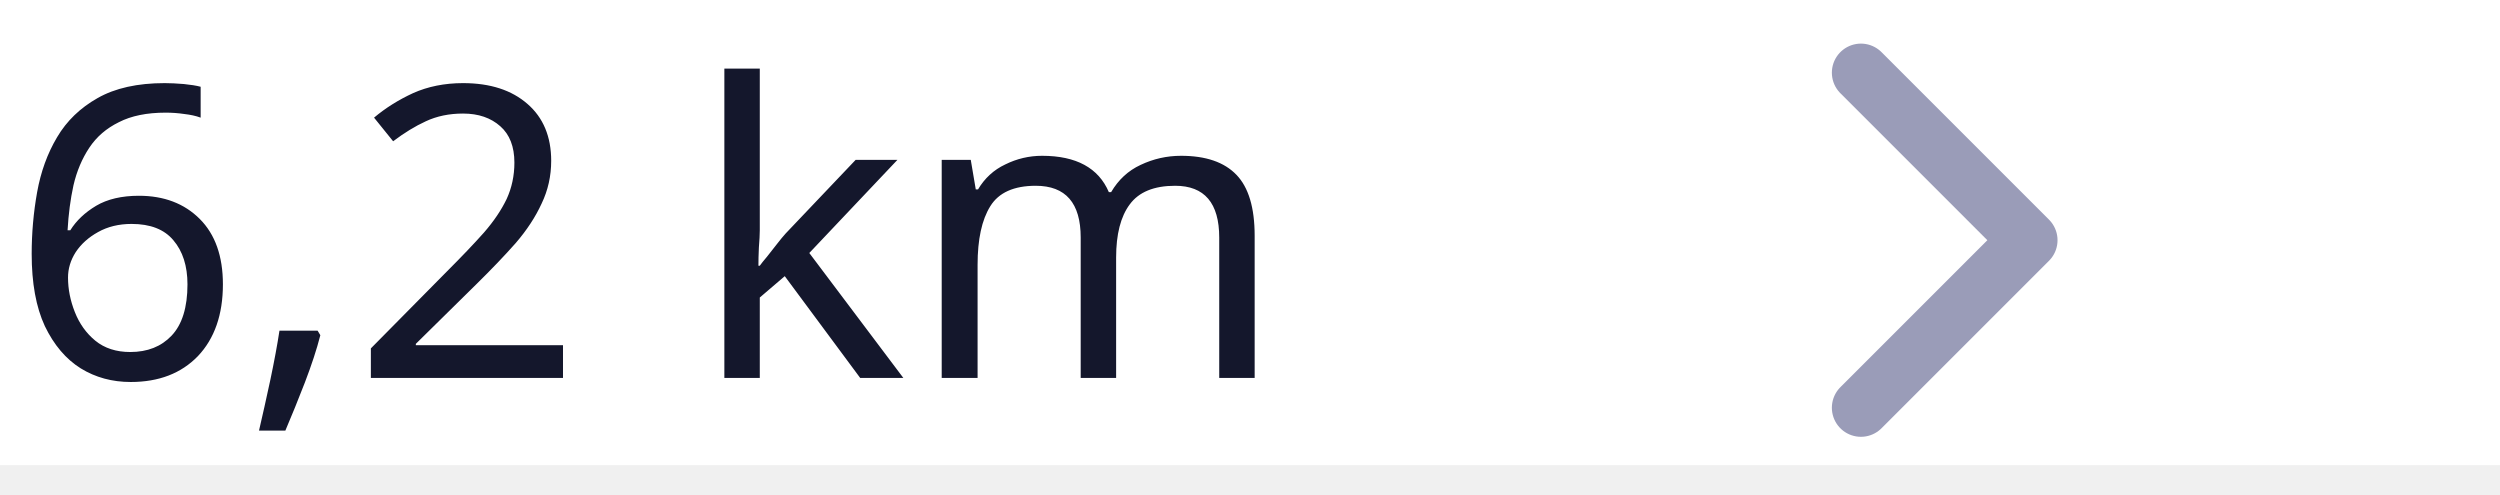
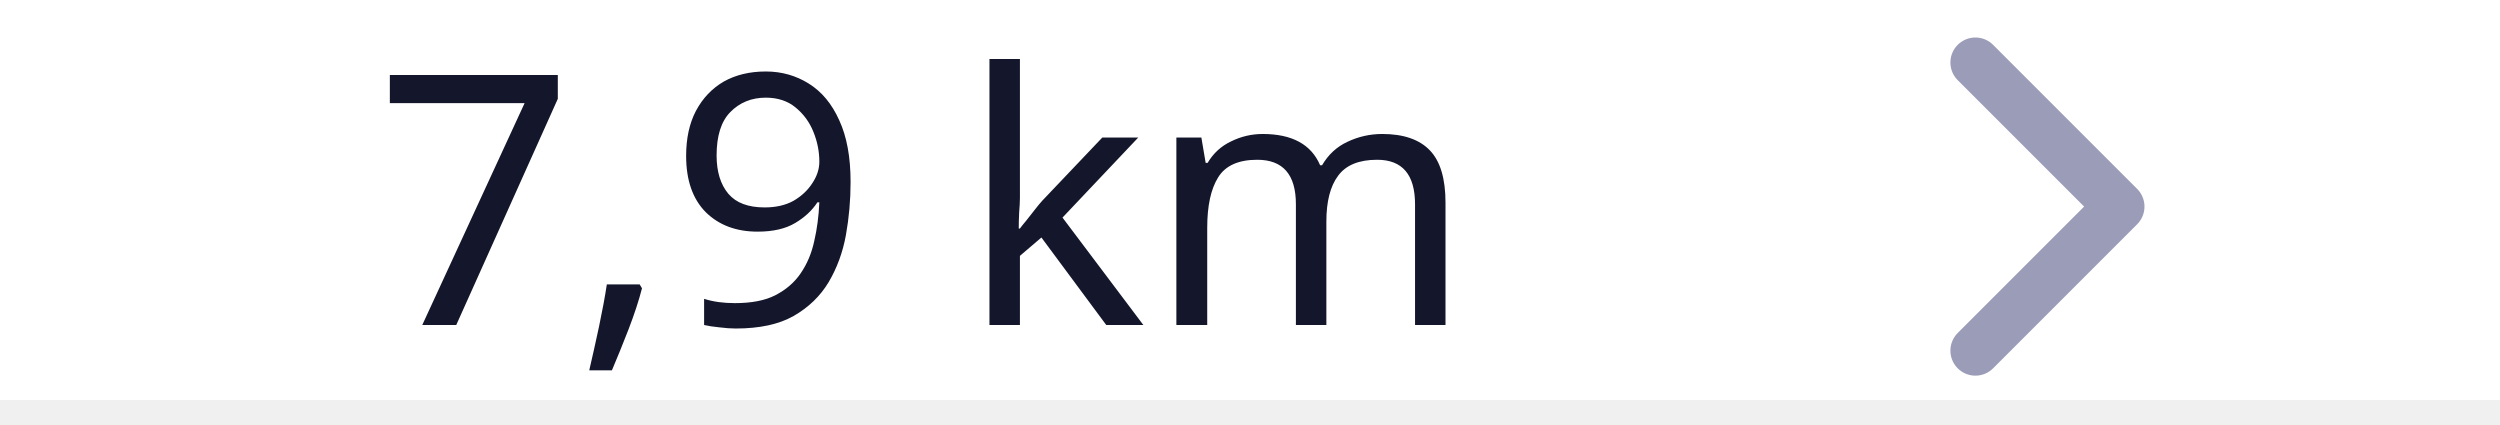
- <svg xmlns="http://www.w3.org/2000/svg" width="86" height="17" viewBox="0 0 86 17">
-   <g transform="translate(-275 -966)">
-     <g transform="translate(271 966)">
-       <rect width="86" height="16" transform="translate(4)" fill="#fff" />
-       <g transform="translate(4)">
-         <text transform="translate(45 13)" fill="#14172c" font-size="14" font-family="Rubik-Medium, Rubik" font-weight="500">
-           <tspan x="-44.674" y="0">6,2 km</tspan>
-         </text>
-         <path d="M4646.016,2871.867l5.763,5.763-5.763,5.763" transform="translate(-4582 -2869.367)" fill="none" stroke="#9a9cb8" stroke-linecap="round" stroke-linejoin="round" stroke-width="2" />
-       </g>
+ <svg xmlns="http://www.w3.org/2000/svg" width="100" height="17" viewBox="0 0 100 17">
+   <g transform="translate(-260 -885)">
+     <rect width="100" height="16" transform="translate(260 885)" fill="#fff" />
+     <g transform="translate(274 885)">
+       <text transform="translate(43 13)" fill="#14172c" font-size="14" font-family="Rubik-Medium, Rubik" font-weight="500">
+         <tspan x="-42.014" y="0">7,9 km</tspan>
+       </text>
+       <path d="M4646.016,2871.867l5.763,5.763-5.763,5.763" transform="translate(-4581 -2869.367)" fill="none" stroke="#9a9cb8" stroke-linecap="round" stroke-linejoin="round" stroke-width="2" />
    </g>
  </g>
</svg>
